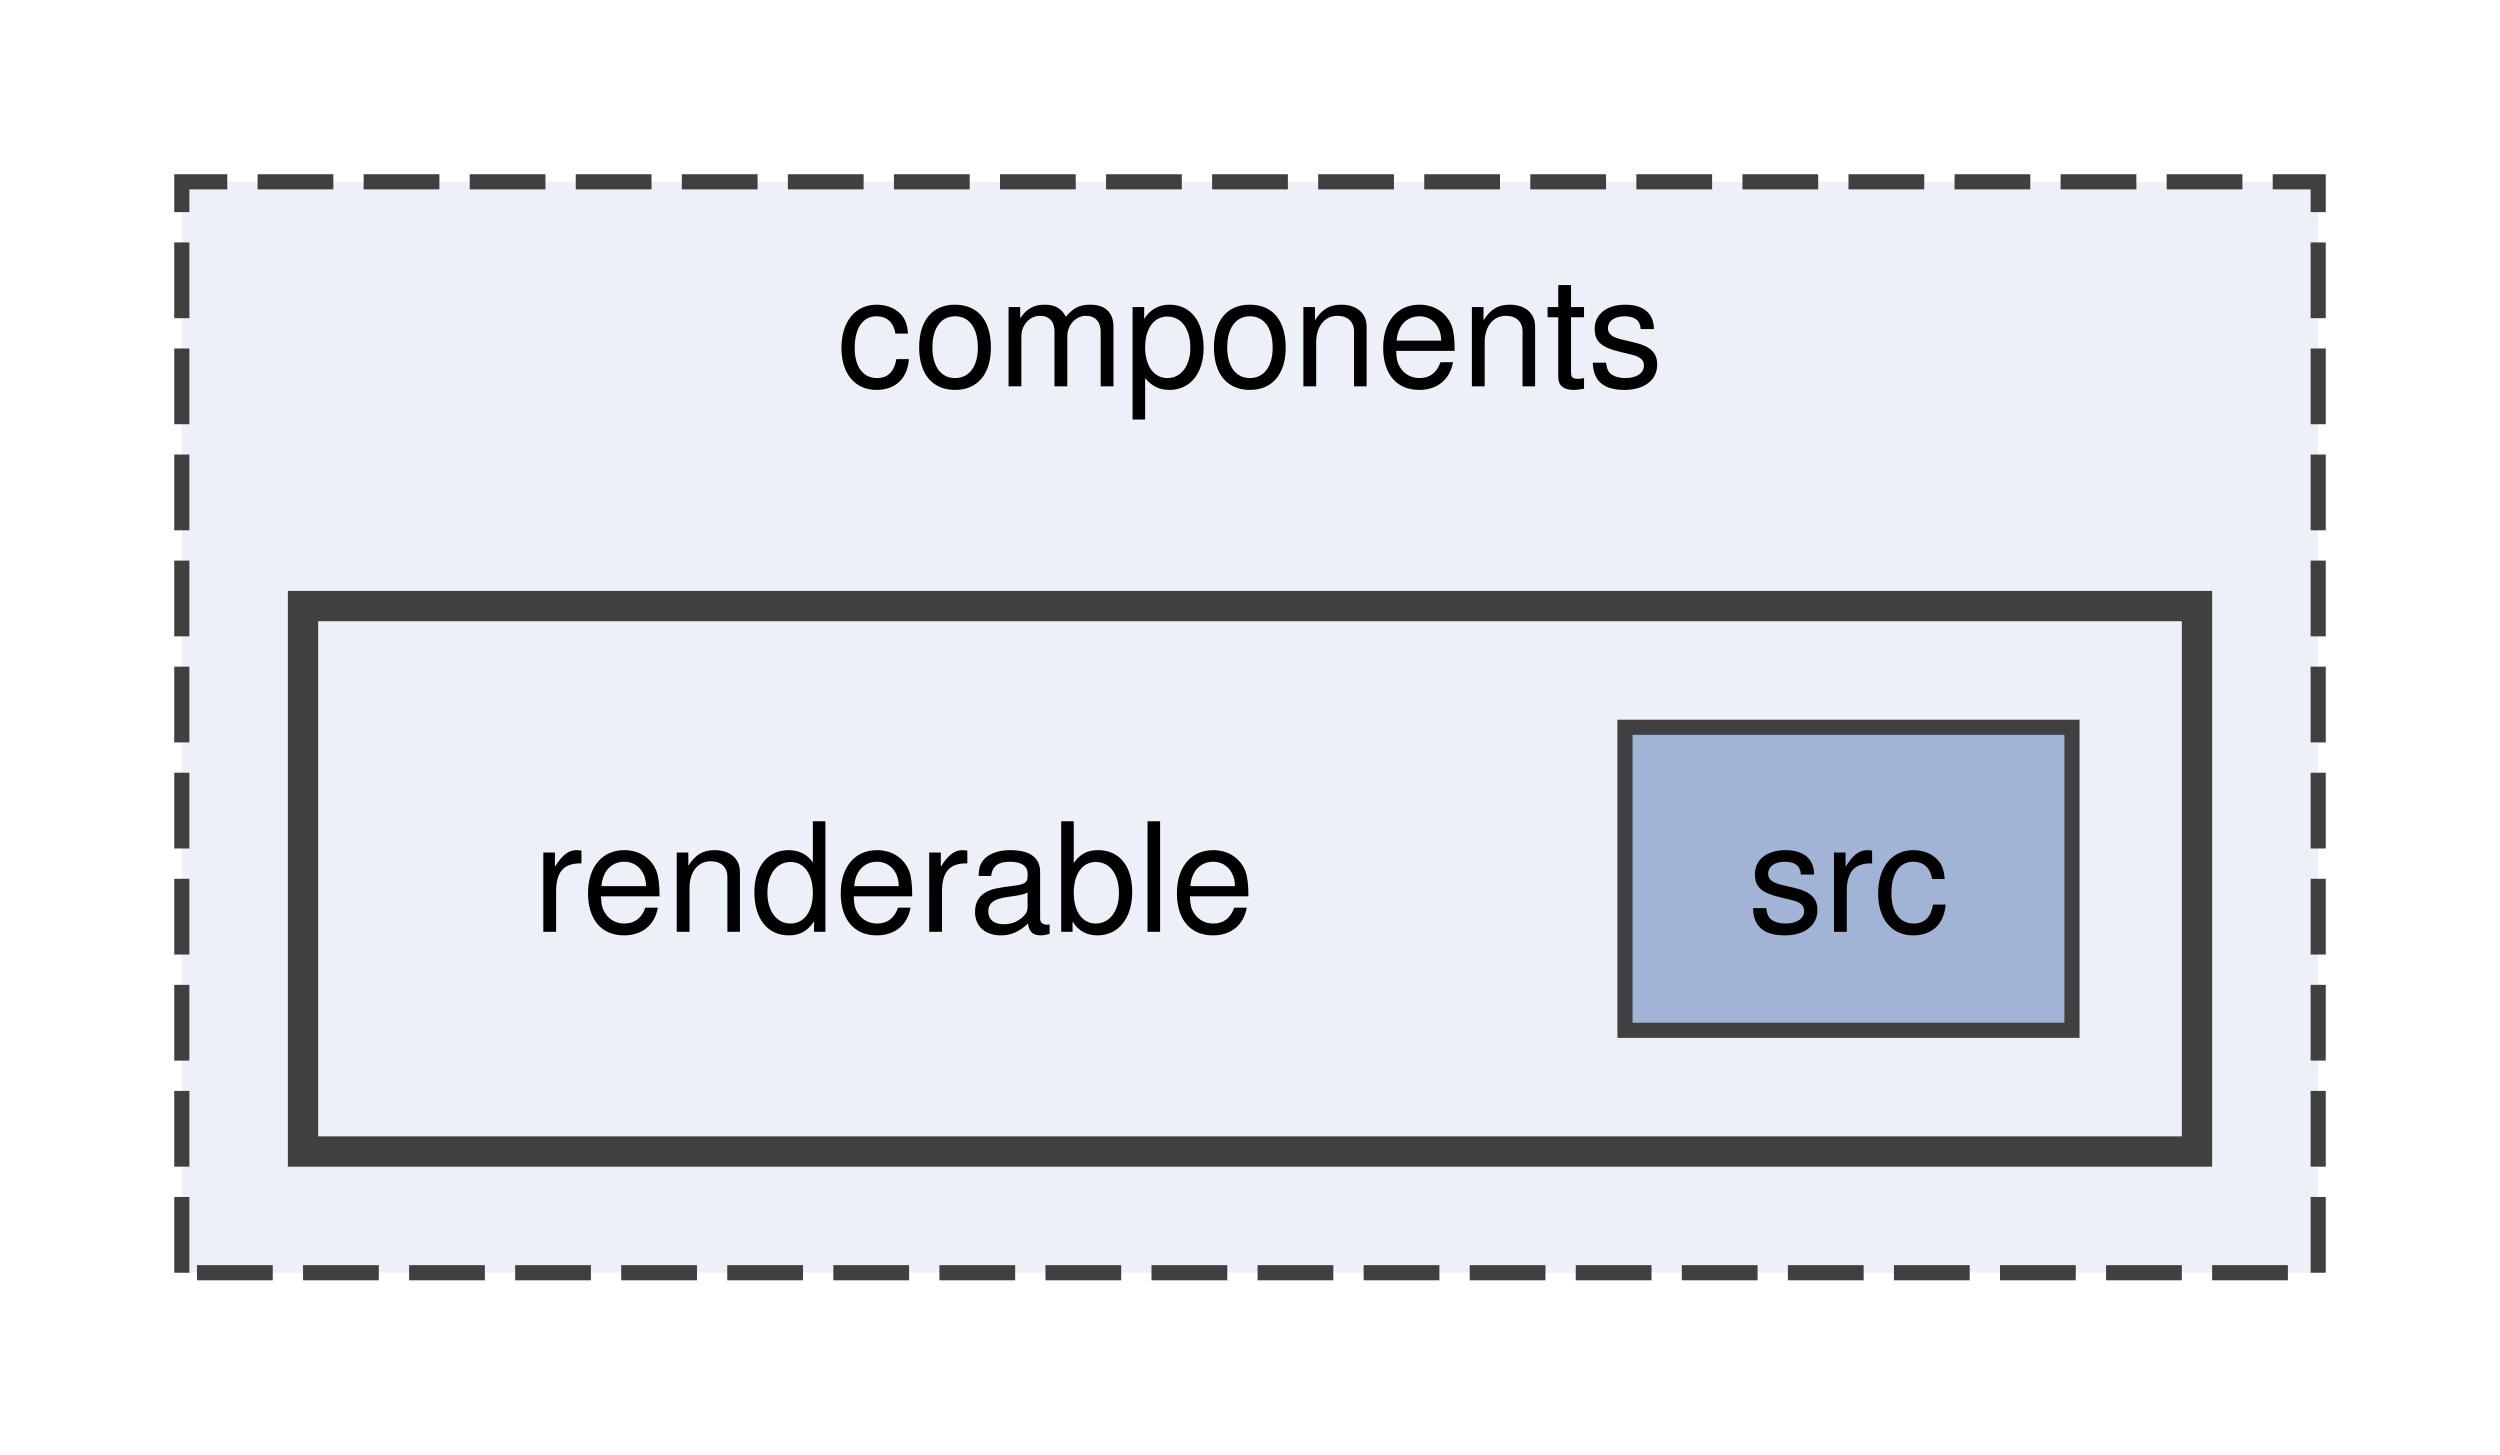
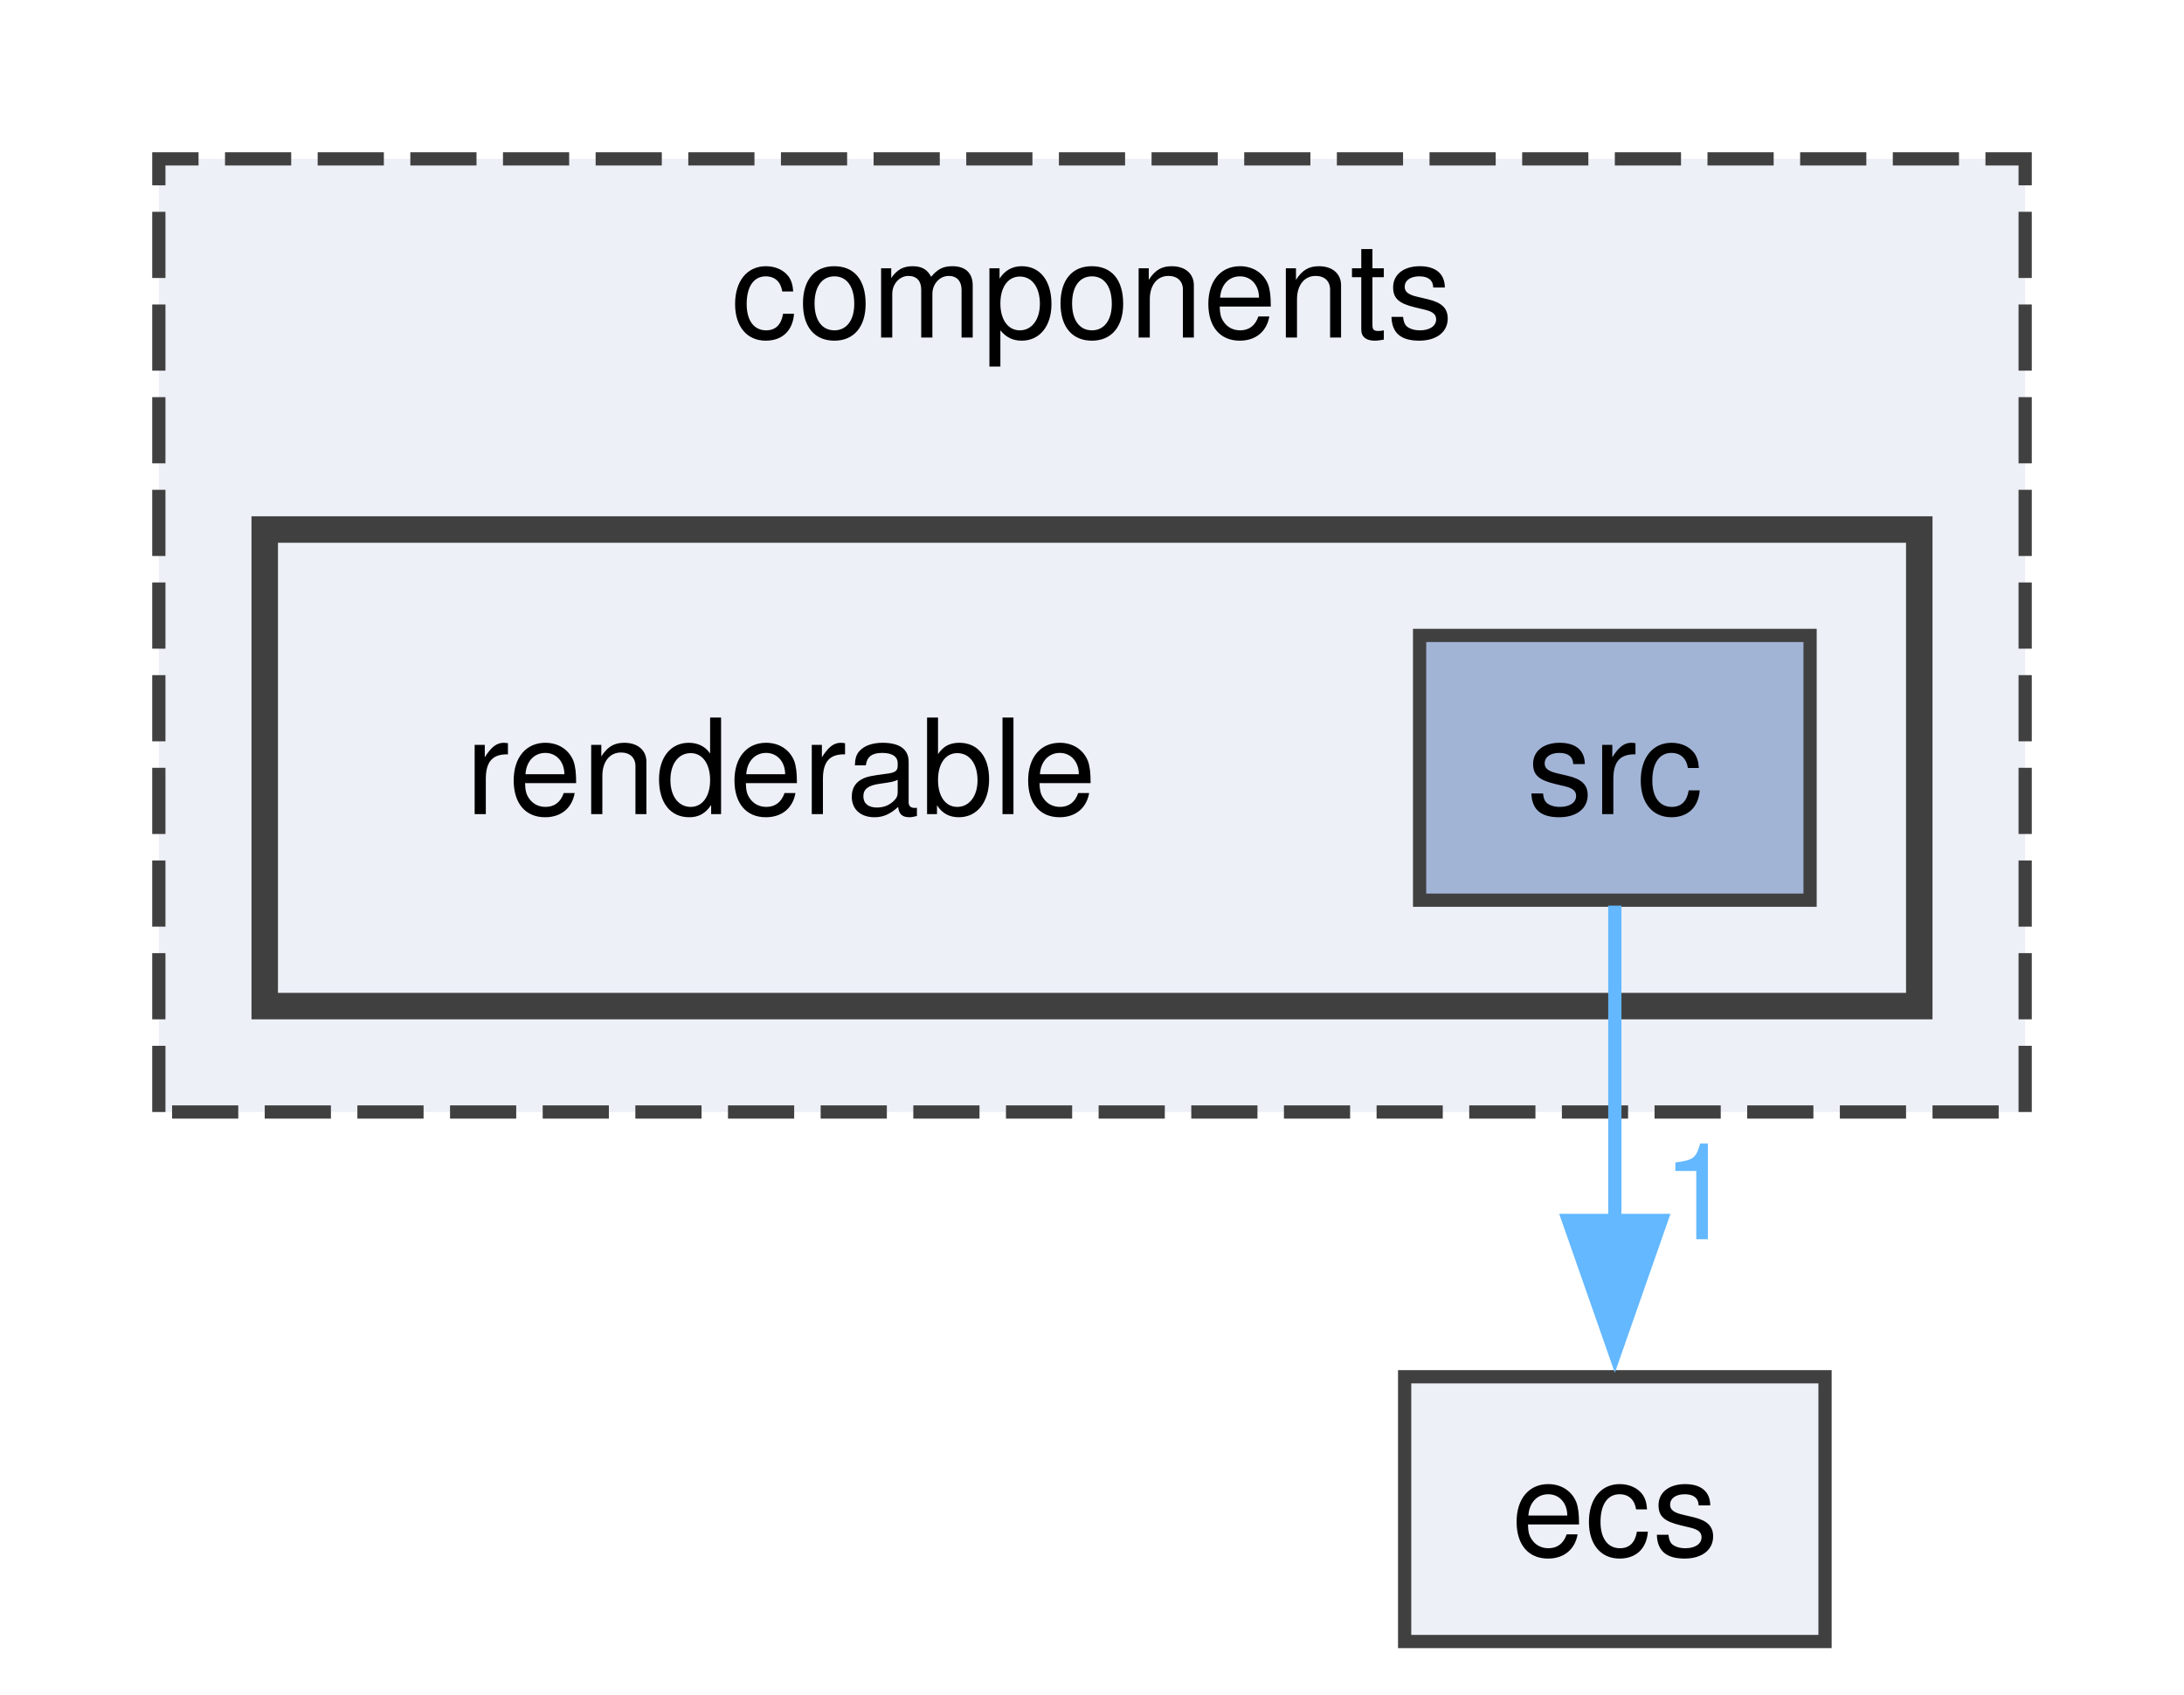
- <svg xmlns="http://www.w3.org/2000/svg" xmlns:xlink="http://www.w3.org/1999/xlink" width="165pt" height="96pt" viewBox="0.00 0.00 165.00 96.00">
-   <g id="graph0" class="graph" transform="scale(1 1) rotate(0) translate(4 92)">
+ <svg xmlns="http://www.w3.org/2000/svg" xmlns:xlink="http://www.w3.org/1999/xlink" width="165pt" height="128pt" viewBox="0.00 0.00 165.00 128.00">
+   <g id="graph0" class="graph" transform="scale(1 1) rotate(0) translate(4 124)">
    <g id="clust1" class="cluster">
      <g id="a_clust1">
        <a xlink:href="dir_409f97388efe006bc3438b95e9edef48.html" target="_top" xlink:title="components">
-           <polygon fill="#edf0f7" stroke="#404040" stroke-dasharray="5,2" points="8,-8 8,-80 149,-80 149,-8 8,-8" />
-           <text xml:space="preserve" text-anchor="middle" x="78.5" y="-66.5" font-family="Helvetica,sans-Serif" font-size="10.00">components</text>
+           <polygon fill="#edf0f7" stroke="#404040" stroke-dasharray="5,2" points="8,-40 8,-112 149,-112 149,-40 8,-40" />
+           <text xml:space="preserve" text-anchor="middle" x="78.5" y="-98.5" font-family="Helvetica,sans-Serif" font-size="10.00">components</text>
        </a>
      </g>
    </g>
    <g id="clust2" class="cluster">
      <g id="a_clust2">
        <a xlink:href="dir_26aeb69069f58da6eb42e367c1f5a5eb.html" target="_top">
-           <polygon fill="#edf0f7" stroke="#404040" stroke-width="2" points="16,-16 16,-52 141,-52 141,-16 16,-16" />
+           <polygon fill="#edf0f7" stroke="#404040" stroke-width="2" points="16,-48 16,-84 141,-84 141,-48 16,-48" />
        </a>
      </g>
    </g>
    <g id="node1" class="node">
-       <text xml:space="preserve" text-anchor="middle" x="55" y="-30.5" font-family="Helvetica,sans-Serif" font-size="10.00">renderable</text>
+       <text xml:space="preserve" text-anchor="middle" x="55" y="-62.5" font-family="Helvetica,sans-Serif" font-size="10.00">renderable</text>
    </g>
    <g id="node2" class="node">
      <g id="a_node2">
        <a xlink:href="dir_04e1404252387e89ffa62d59ec12aec2.html" target="_top" xlink:title="src">
-           <polygon fill="#a2b4d6" stroke="#404040" points="132.75,-44 103.25,-44 103.25,-24 132.75,-24 132.75,-44" />
-           <text xml:space="preserve" text-anchor="middle" x="118" y="-30.5" font-family="Helvetica,sans-Serif" font-size="10.00">src</text>
+           <polygon fill="#a2b4d6" stroke="#404040" points="132.75,-76 103.25,-76 103.25,-56 132.75,-56 132.75,-76" />
+           <text xml:space="preserve" text-anchor="middle" x="118" y="-62.5" font-family="Helvetica,sans-Serif" font-size="10.00">src</text>
+         </a>
+       </g>
+     </g>
+     <g id="node3" class="node">
+       <g id="a_node3">
+         <a xlink:href="dir_eafb92770fbc727220bdaa0b1292f771.html" target="_top" xlink:title="ecs">
+           <polygon fill="#edf0f7" stroke="#404040" points="133.88,-20 102.12,-20 102.12,0 133.88,0 133.88,-20" />
+           <text xml:space="preserve" text-anchor="middle" x="118" y="-6.5" font-family="Helvetica,sans-Serif" font-size="10.00">ecs</text>
+         </a>
+       </g>
+     </g>
+     <g id="edge1" class="edge">
+       <g id="a_edge1">
+         <a xlink:href="dir_000033_000011.html" target="_top">
+           <path fill="none" stroke="#63b8ff" d="M118,-55.59C118,-49.01 118,-39.96 118,-31.73" />
+           <polygon fill="#63b8ff" stroke="#63b8ff" points="121.5,-31.81 118,-21.81 114.5,-31.81 121.5,-31.81" />
+         </a>
+       </g>
+       <g id="a_edge1-headlabel">
+         <a xlink:href="dir_000033_000011.html" target="_top" xlink:title="1">
+           <text xml:space="preserve" text-anchor="middle" x="124.34" y="-30.39" font-family="Helvetica,sans-Serif" font-size="10.00" fill="#63b8ff">1</text>
        </a>
      </g>
    </g>
  </g>
</svg>
